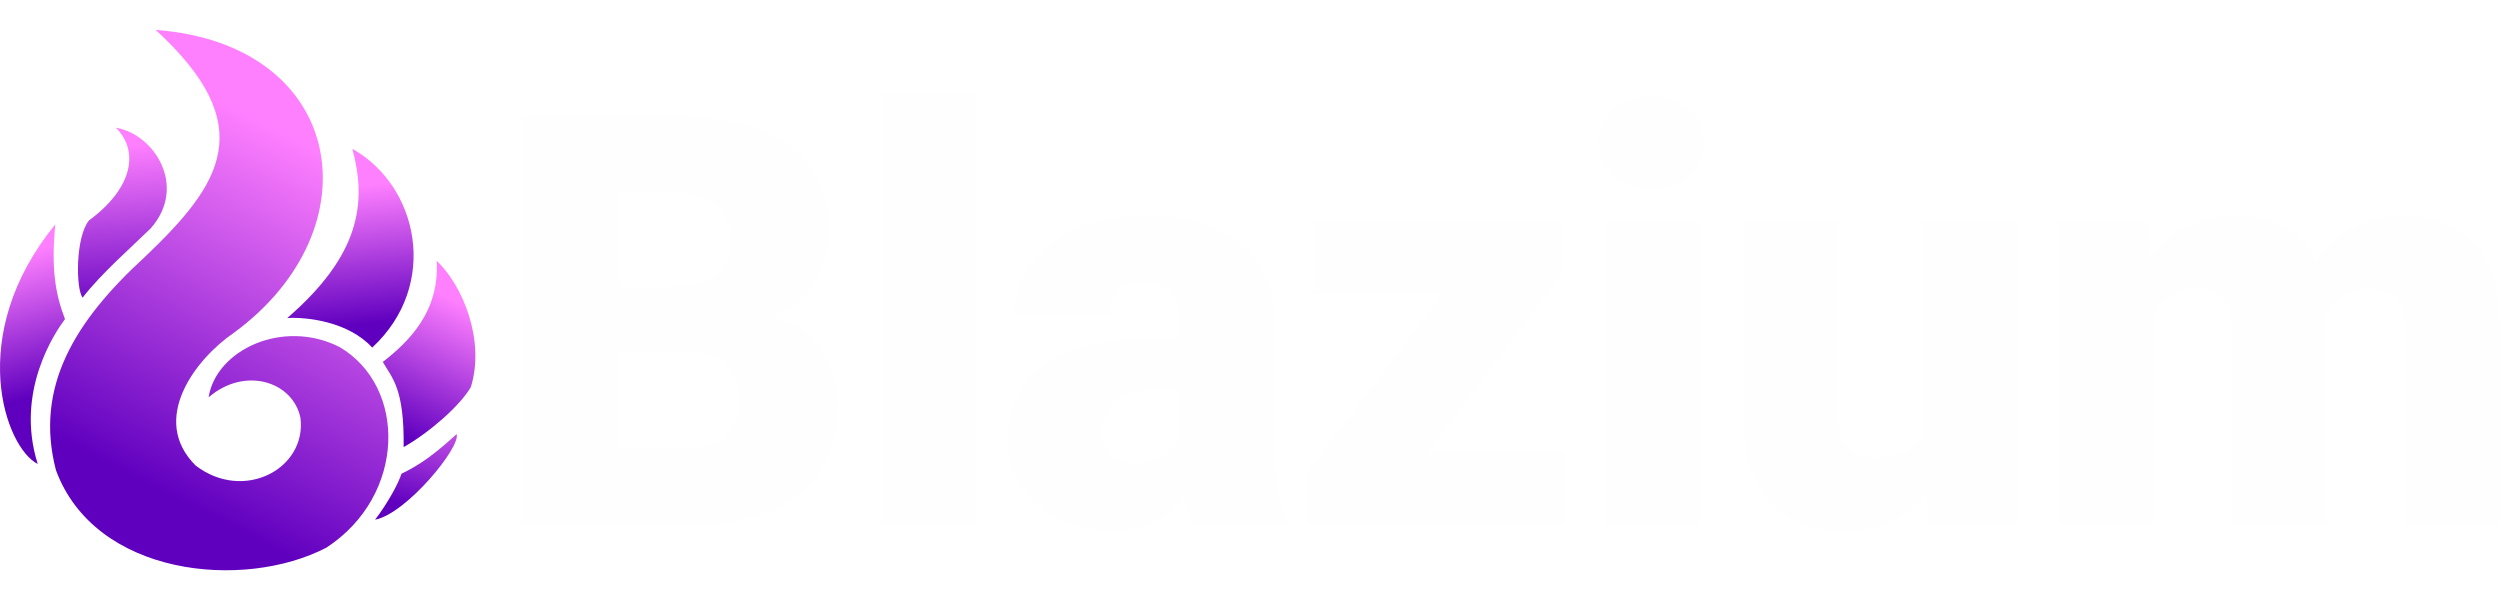
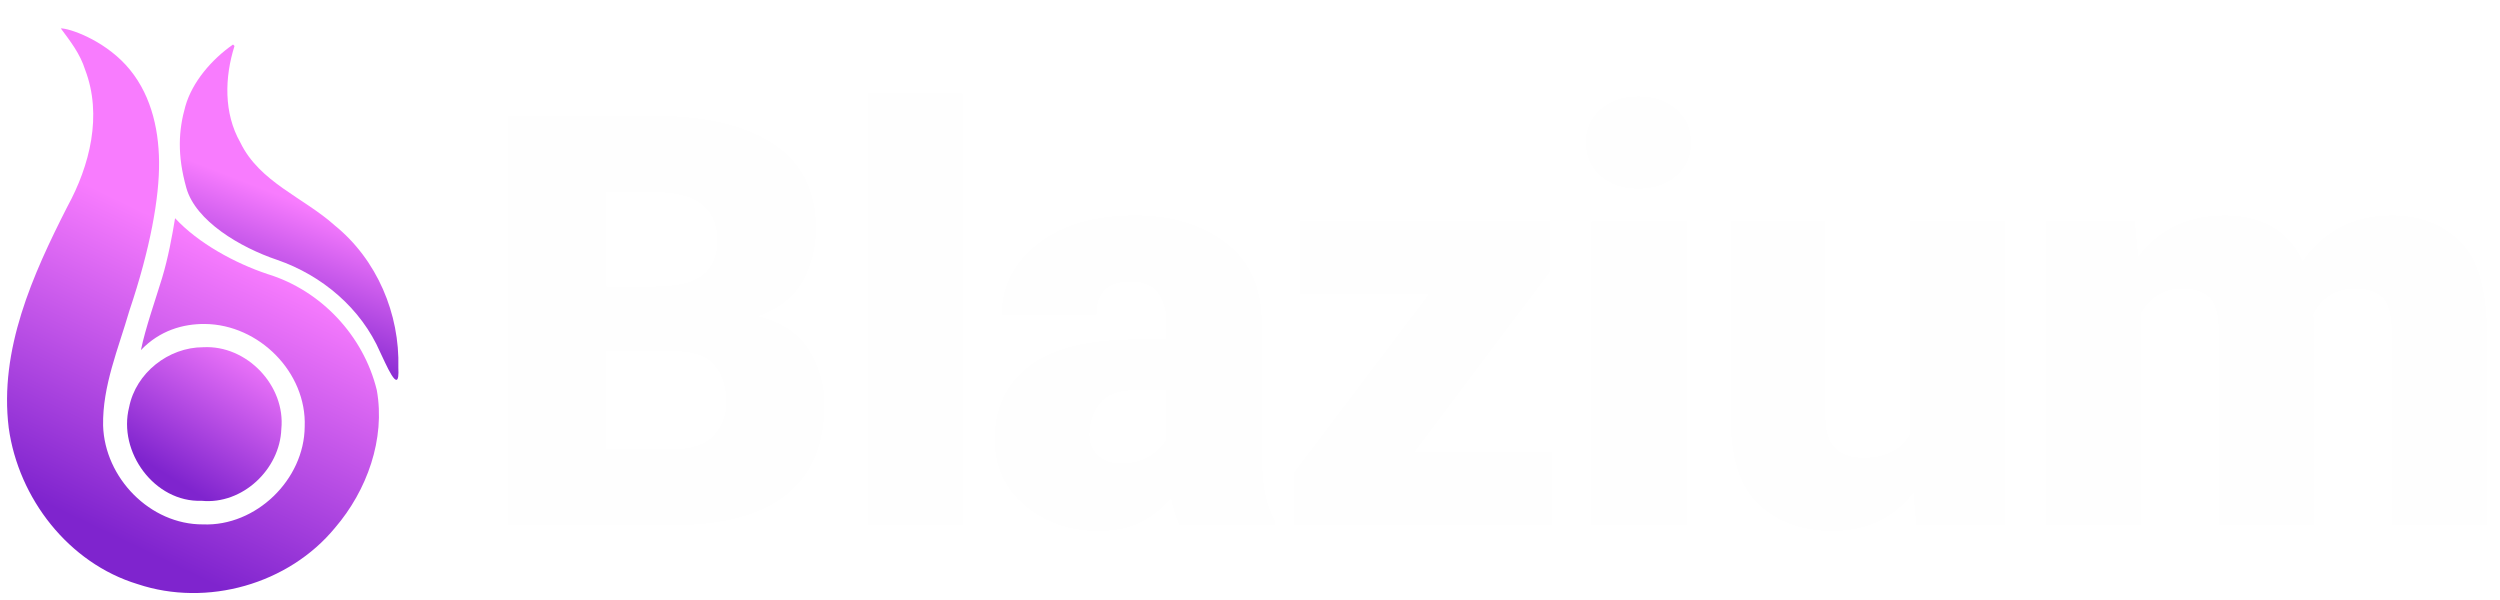
<svg xmlns="http://www.w3.org/2000/svg" xmlns:xlink="http://www.w3.org/1999/xlink" xml:space="preserve" width="100" height="24" stroke-linejoin="round">
  <defs>
-     <linearGradient xlink:href="#a" id="b" x1="345.488" x2="326.393" y1="537.545" y2="278.277" gradientTransform="translate(25.645)" gradientUnits="userSpaceOnUse" />
    <linearGradient id="a">
-       <stop offset="0" stop-color="#6000bf" />
-       <stop offset="1" stop-color="#ff80ff" />
+       <stop offset=".045" stop-color="#7f24ce" />
+       <stop offset="1" stop-color="#f87cfe" />
    </linearGradient>
-     <linearGradient xlink:href="#a" id="c" x1="628.385" x2="605.516" y1="554.552" y2="345.675" gradientTransform="translate(25.645)" gradientUnits="userSpaceOnUse" />
-     <linearGradient xlink:href="#a" id="d" x1="711.173" x2="813.123" y1="702.796" y2="513.799" gradientTransform="translate(25.645)" gradientUnits="userSpaceOnUse" />
-     <linearGradient xlink:href="#a" id="e" x1="263.133" x2="199.507" y1="648.504" y2="445.445" gradientTransform="translate(25.645)" gradientUnits="userSpaceOnUse" />
-     <linearGradient xlink:href="#a" id="f" x1="760.851" x2="818.785" y1="829.706" y2="638.514" gradientTransform="translate(25.645)" gradientUnits="userSpaceOnUse" />
-     <linearGradient xlink:href="#a" id="g" x1="447.231" x2="722.686" y1="825.105" y2="341.161" gradientTransform="translate(25.645)" gradientUnits="userSpaceOnUse" />
+     <linearGradient xlink:href="#a" id="d" x1="269.585" x2="488.27" y1="847.204" y2="393.079" gradientTransform="translate(-5.053 -.744)scale(.02539)" gradientUnits="userSpaceOnUse" />
+     <linearGradient xlink:href="#a" id="c" x1="496.519" x2="635.831" y1="813.477" y2="589.778" gradientTransform="translate(-5.053 -.744)scale(.02539)" gradientUnits="userSpaceOnUse" />
+     <linearGradient xlink:href="#a" id="b" x1="635.831" x2="721.822" y1="589.778" y2="368.408" gradientTransform="translate(-5.053 -.744)scale(.02539)" gradientUnits="userSpaceOnUse" />
  </defs>
-   <path fill="#fefefe" d="m 33.504,16.164 q 0,4.848 -6.154,4.848 h -6.524 V 4.634 h 5.883 q 3.026,0 4.736,1.114 1.72,1.113 1.72,3.408 0,1.113 -0.517,2.07 -0.517,0.944 -1.788,1.428 1.45,0.371 2.047,1.384 0.596,1 0.596,2.126 z m -8.73,-8.482 v 3.78 h 1.912 q 1.373,0 1.947,-0.461 0.585,-0.462 0.585,-1.373 0,-1.946 -2.509,-1.946 z m 4.803,8.425 q 0,-0.945 -0.472,-1.496 -0.472,-0.562 -1.597,-0.562 h -2.734 v 3.926 h 2.576 q 1.204,0 1.71,-0.54 0.517,-0.552 0.517,-1.328 m 9.45,-12.373 v 17.278 h -3.802 V 3.734 Z m 8.685,17.278 q -0.213,-0.44 -0.348,-1.091 -0.439,0.55 -1.136,0.933 -0.686,0.383 -1.789,0.383 -1.687,0 -2.913,-1.013 -1.215,-1.023 -1.215,-2.643 0,-1.878 1.383,-2.936 1.384,-1.069 4.32,-1.069 h 1.17 v -0.64 q 0,-0.766 -0.338,-1.216 -0.326,-0.46 -1.113,-0.46 -1.35,0 -1.35,1.327 h -3.79 q 0,-1.699 1.45,-2.835 1.451,-1.136 3.892,-1.136 2.171,0 3.611,1.09 1.451,1.08 1.451,3.252 v 4.983 q 0,1.192 0.135,1.81 0.135,0.608 0.382,1.07 v 0.19 z m -2.373,-2.475 q 0.697,0 1.17,-0.292 0.472,-0.304 0.675,-0.675 V 15.6 h -1.193 q -1.068,0 -1.484,0.551 -0.405,0.54 -0.405,1.226 0,0.518 0.348,0.844 0.36,0.315 0.889,0.315 z m 7.178,-6.772 V 8.841 h 9.988 v 2.047 l -5.41,7.2 h 5.523 v 2.924 h -10.326 v -2.115 l 5.388,-7.132 z m 11.44,-6.063 q 0,-0.81 0.586,-1.327 0.585,-0.517 1.518,-0.517 0.934,0 1.519,0.517 0.585,0.518 0.585,1.327 0,0.81 -0.585,1.328 -0.585,0.517 -1.519,0.517 -0.934,0 -1.518,-0.517 -0.585,-0.518 -0.585,-1.328 z m 4.028,3.139 v 12.17 h -3.802 V 8.842 Z m 9.191,12.17 -0.113,-1.304 q -1.192,1.53 -3.24,1.53 -1.81,0 -2.946,-1.058 -1.125,-1.057 -1.125,-3.464 V 8.84 h 3.79 v 7.896 q 0,1.575 1.53,1.575 1.328,0 1.857,-0.956 V 8.841 h 3.802 v 12.17 z m 10.631,-9.47 q -1.069,0 -1.653,1 v 8.47 h -3.791 V 8.842 h 3.554 l 0.135,1.428 q 1.26,-1.653 3.465,-1.653 1.068,0 1.867,0.439 0.81,0.438 1.249,1.394 0.573,-0.854 1.462,-1.338 0.9,-0.495 2.103,-0.495 1.665,0 2.734,1.046 1.069,1.046 1.068,3.69 v 7.66 h -3.802 v -7.66 q 0,-1.137 -0.393,-1.474 -0.383,-0.338 -1.058,-0.338 -1.136,0 -1.687,1.002 0.011,0.168 0.011,0.348 v 8.122 h -3.79 v -7.638 q 0,-1.159 -0.394,-1.496 -0.383,-0.338 -1.08,-0.338" aria-label="Blazium" font-family="Roboto" font-size="186.667" font-weight="900" letter-spacing="-4" paint-order="stroke fill markers" style="line-height:1.25;-inkscape-font-specification:&quot;Roboto Heavy&quot;" />
-   <g color="#000" paint-order="markers stroke fill">
-     <path fill="url(#b)" d="m 333.041,390.832 c 60.956,-49.645 68.888,-106.282 36.834,-141.001 52.955,9.639 98.778,89.197 48.017,153.006 -26.657,28.88 -68.133,68.803 -93.604,105.416 -9.271,-12.442 -10.125,-91.913 8.753,-117.421 z" style="-inkscape-stroke:none" transform="matrix(.02911 0 0 .0263 -6.135 -1.462)" />
-     <path fill="url(#c)" d="m 605.468,539.317 c 99.495,-95.417 109.652,-174.007 89.512,-257.379 90.54,56.344 120.323,206.655 27.218,302.306 -32.452,-39.308 -89.422,-46.801 -116.73,-44.926 z" style="-inkscape-stroke:none" transform="matrix(.02911 0 0 .0263 -6.135 -1.462)" />
-     <path fill="url(#d)" d="m 765.397,735.61 c 1.027,-90.005 -16.07,-105.169 -28.652,-129.511 34.981,-30.439 78.22,-75.638 74.074,-153.8 36.265,37.795 66.663,121.656 46.942,191.96 -14.859,28.349 -56.524,68.798 -92.364,91.35 z" style="-inkscape-stroke:none" transform="matrix(.02911 0 0 .0263 -6.135 -1.462)" />
-     <path fill="url(#e)" d="m 286.772,396.801 c -5.933,67.162 -0.014,105.765 13.279,144.12 C 286.963,560.259 230.933,650.697 262.607,761.242 218.558,737.233 161.826,566.002 286.772,396.801 Z" style="-inkscape-stroke:none" transform="matrix(.02911 0 0 .0263 -6.135 -1.462)" />
-     <path fill="url(#f)" d="m 726.132,846.03 c 17.736,-25.59 32.55,-56.278 36.255,-69.905 25.026,-13.294 46.489,-30.414 75.78,-60.351 6.376,19.042 -68.605,120.855 -112.035,130.255 z" style="-inkscape-stroke:none" transform="matrix(.02911 0 0 .0263 -6.135 -1.462)" />
-     <path fill="url(#g)" d="m 287.624,770.662 c -29.781,-126.684 26.211,-227.139 122.275,-324.391 105.332,-111.102 158.665,-199.02 14.749,-345.209 261.967,21.801 302.853,302.608 107.166,460.898 -51.666,39.082 -116.359,131.072 -52.202,201.699 66.221,56.081 152.881,4.625 143.984,-72.616 C 613.313,635.784 547.105,612.403 497.426,659.869 507.381,588.255 598.947,539.692 677.165,583.255 770.053,643.46 769.049,809.072 659.32,888.466 545.235,954.136 341.346,931.823 287.624,770.662 Z" style="-inkscape-stroke:none" transform="matrix(.02911 0 0 .0263 -6.135 -1.462)" />
-   </g>
+   <path fill="url(#b)" d="m 9.321,1.781 c -0.851,0.591 -1.63,1.497 -1.905,2.464 -0.274,0.966 -0.334,1.946 0.038,3.272 0.372,1.326 2.157,2.381 3.632,2.878 1.799,0.62 3.358,1.937 4.123,3.698 0.178,0.348 0.792,1.866 0.725,0.616 0.061,-2.157 -0.856,-4.325 -2.544,-5.692 C 12.143,7.897 10.382,7.291 9.612,5.697 8.945,4.527 8.984,3.093 9.38,1.84 l -0.03,-0.03 z" paint-order="stroke fill markers" style="mix-blend-mode:normal" />
+   <path fill="url(#c)" d="m 8.128,13.889 c 1.744,-0.096 3.303,1.539 3.125,3.277 -0.06,1.609 -1.556,3.024 -3.185,2.866 -1.893,0.069 -3.358,-1.962 -2.903,-3.745 0.27,-1.372 1.576,-2.398 2.964,-2.398 z" paint-order="stroke fill markers" style="mix-blend-mode:normal" />
+   <path fill="url(#d)" d="M 2.432,1.136 C 2.821,1.661 3.202,2.146 3.405,2.789 4.1,4.611 3.596,6.62 2.691,8.272 1.306,10.992 -0.038,13.992 0.349,17.116 c 0.391,2.822 2.398,5.412 5.159,6.25 2.772,0.925 6.037,0.004 7.896,-2.258 1.275,-1.487 2.018,-3.546 1.668,-5.503 C 14.541,13.429 12.845,11.618 10.7,10.962 9.4,10.528 7.931,9.73 7.003,8.728 6.886,9.439 6.727,10.318 6.48,11.131 6.233,11.945 5.81,13.145 5.637,14.004 6.39,13.215 7.325,12.953 8.19,12.959 10.363,12.976 12.274,14.902 12.188,17.068 12.171,19.183 10.243,21.061 8.118,20.976 6.001,20.986 4.187,19.112 4.124,17.022 4.095,15.436 4.74,13.933 5.174,12.431 6.016,9.936 6.377,7.893 6.363,6.475 6.349,5.057 5.993,3.642 5.027,2.593 4.096,1.583 2.774,1.129 2.432,1.136" paint-order="stroke fill markers" style="mix-blend-mode:normal" />
+   <path fill="#fefefe" d="M32.98 16.164q0 4.848-6.154 4.848h-6.524V4.634h5.883q3.026 0 4.736 1.114 1.72 1.113 1.72 3.408 0 1.113-.517 2.07-.517.944-1.788 1.428 1.45.371 2.047 1.384.596 1 .596 2.126zm-8.73-8.482v3.78h1.912q1.373 0 1.947-.461.585-.462.585-1.373 0-1.946-2.509-1.946zm4.803 8.425q0-.945-.472-1.496-.472-.562-1.597-.562H24.25v3.926h2.576q1.204 0 1.71-.54.517-.552.517-1.328m9.45-12.373v17.278h-3.802V3.734Zm8.685 17.278q-.213-.44-.348-1.091-.439.55-1.136.933-.686.383-1.789.383-1.687 0-2.913-1.013-1.215-1.023-1.215-2.643 0-1.878 1.383-2.936 1.384-1.069 4.32-1.069h1.17v-.64q0-.766-.338-1.216-.326-.46-1.113-.46-1.35 0-1.35 1.327h-3.79q0-1.699 1.45-2.835 1.451-1.136 3.892-1.136 2.171 0 3.611 1.09 1.451 1.08 1.451 3.252v4.983q0 1.192.135 1.81.135.608.382 1.07v.19zm-2.373-2.475q.697 0 1.17-.292.472-.304.675-.675V15.6h-1.193q-1.068 0-1.484.551-.405.54-.405 1.226 0 .518.348.844.36.315.889.315zm7.178-6.772V8.841h9.988v2.047l-5.41 7.2h5.523v2.924H51.768v-2.115l5.388-7.132zm11.44-6.063q0-.81.586-1.327.585-.517 1.518-.517.934 0 1.519.517.585.518.585 1.327 0 .81-.585 1.328-.585.517-1.519.517t-1.518-.517q-.585-.518-.585-1.328zm4.028 3.139v12.17h-3.802V8.842Zm9.191 12.17-.113-1.304q-1.192 1.53-3.24 1.53-1.81 0-2.946-1.058-1.125-1.057-1.125-3.464V8.84h3.79v7.896q0 1.575 1.53 1.575 1.328 0 1.857-.956V8.841h3.802v12.17Zm10.631-9.47q-1.069 0-1.653 1v8.47h-3.791V8.842h3.554l.135 1.428q1.26-1.653 3.465-1.653 1.068 0 1.867.439.81.438 1.249 1.394.573-.854 1.462-1.338.9-.495 2.103-.495 1.665 0 2.734 1.046t1.068 3.69v7.66h-3.802v-7.66q0-1.137-.393-1.474-.383-.338-1.058-.338-1.136 0-1.687 1.002.011.168.011.348v8.122h-3.79v-7.638q0-1.159-.394-1.496-.383-.338-1.08-.338" aria-label="Blazium" font-family="Roboto" font-size="186.667" font-weight="900" letter-spacing="-4" paint-order="stroke fill markers" style="line-height:1.25;-inkscape-font-specification:&quot;Roboto Heavy&quot;" />
</svg>
